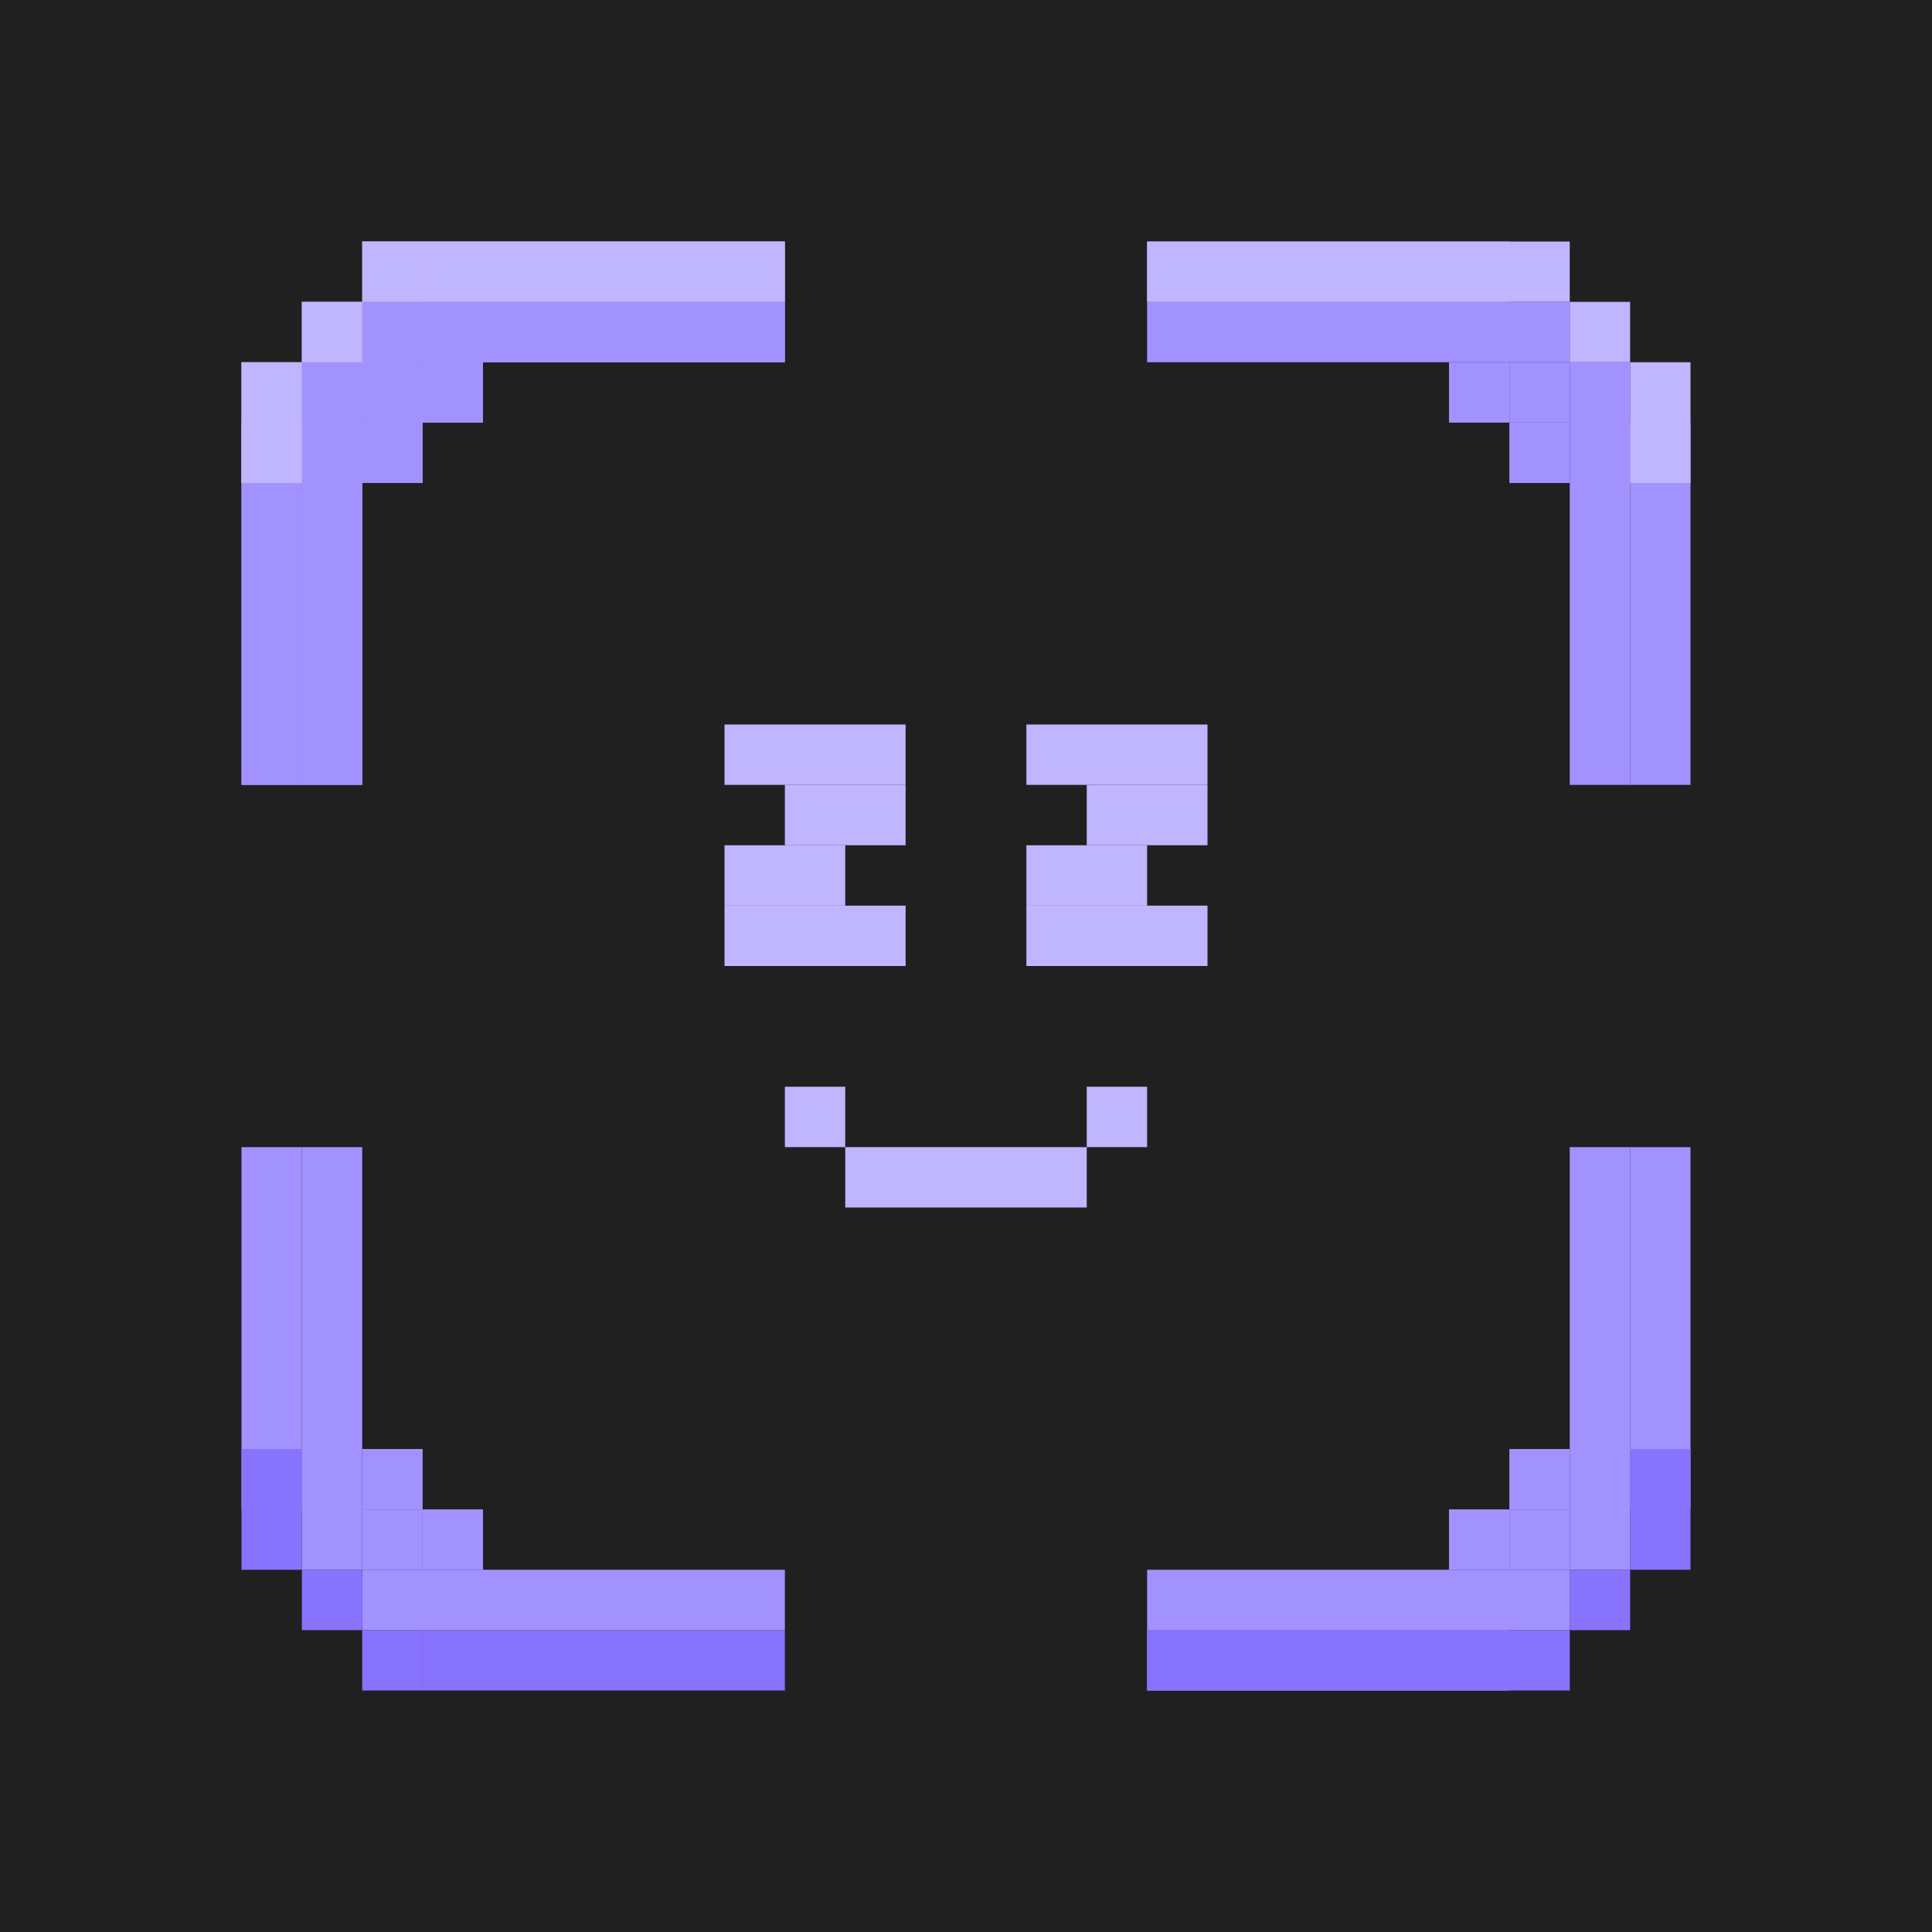
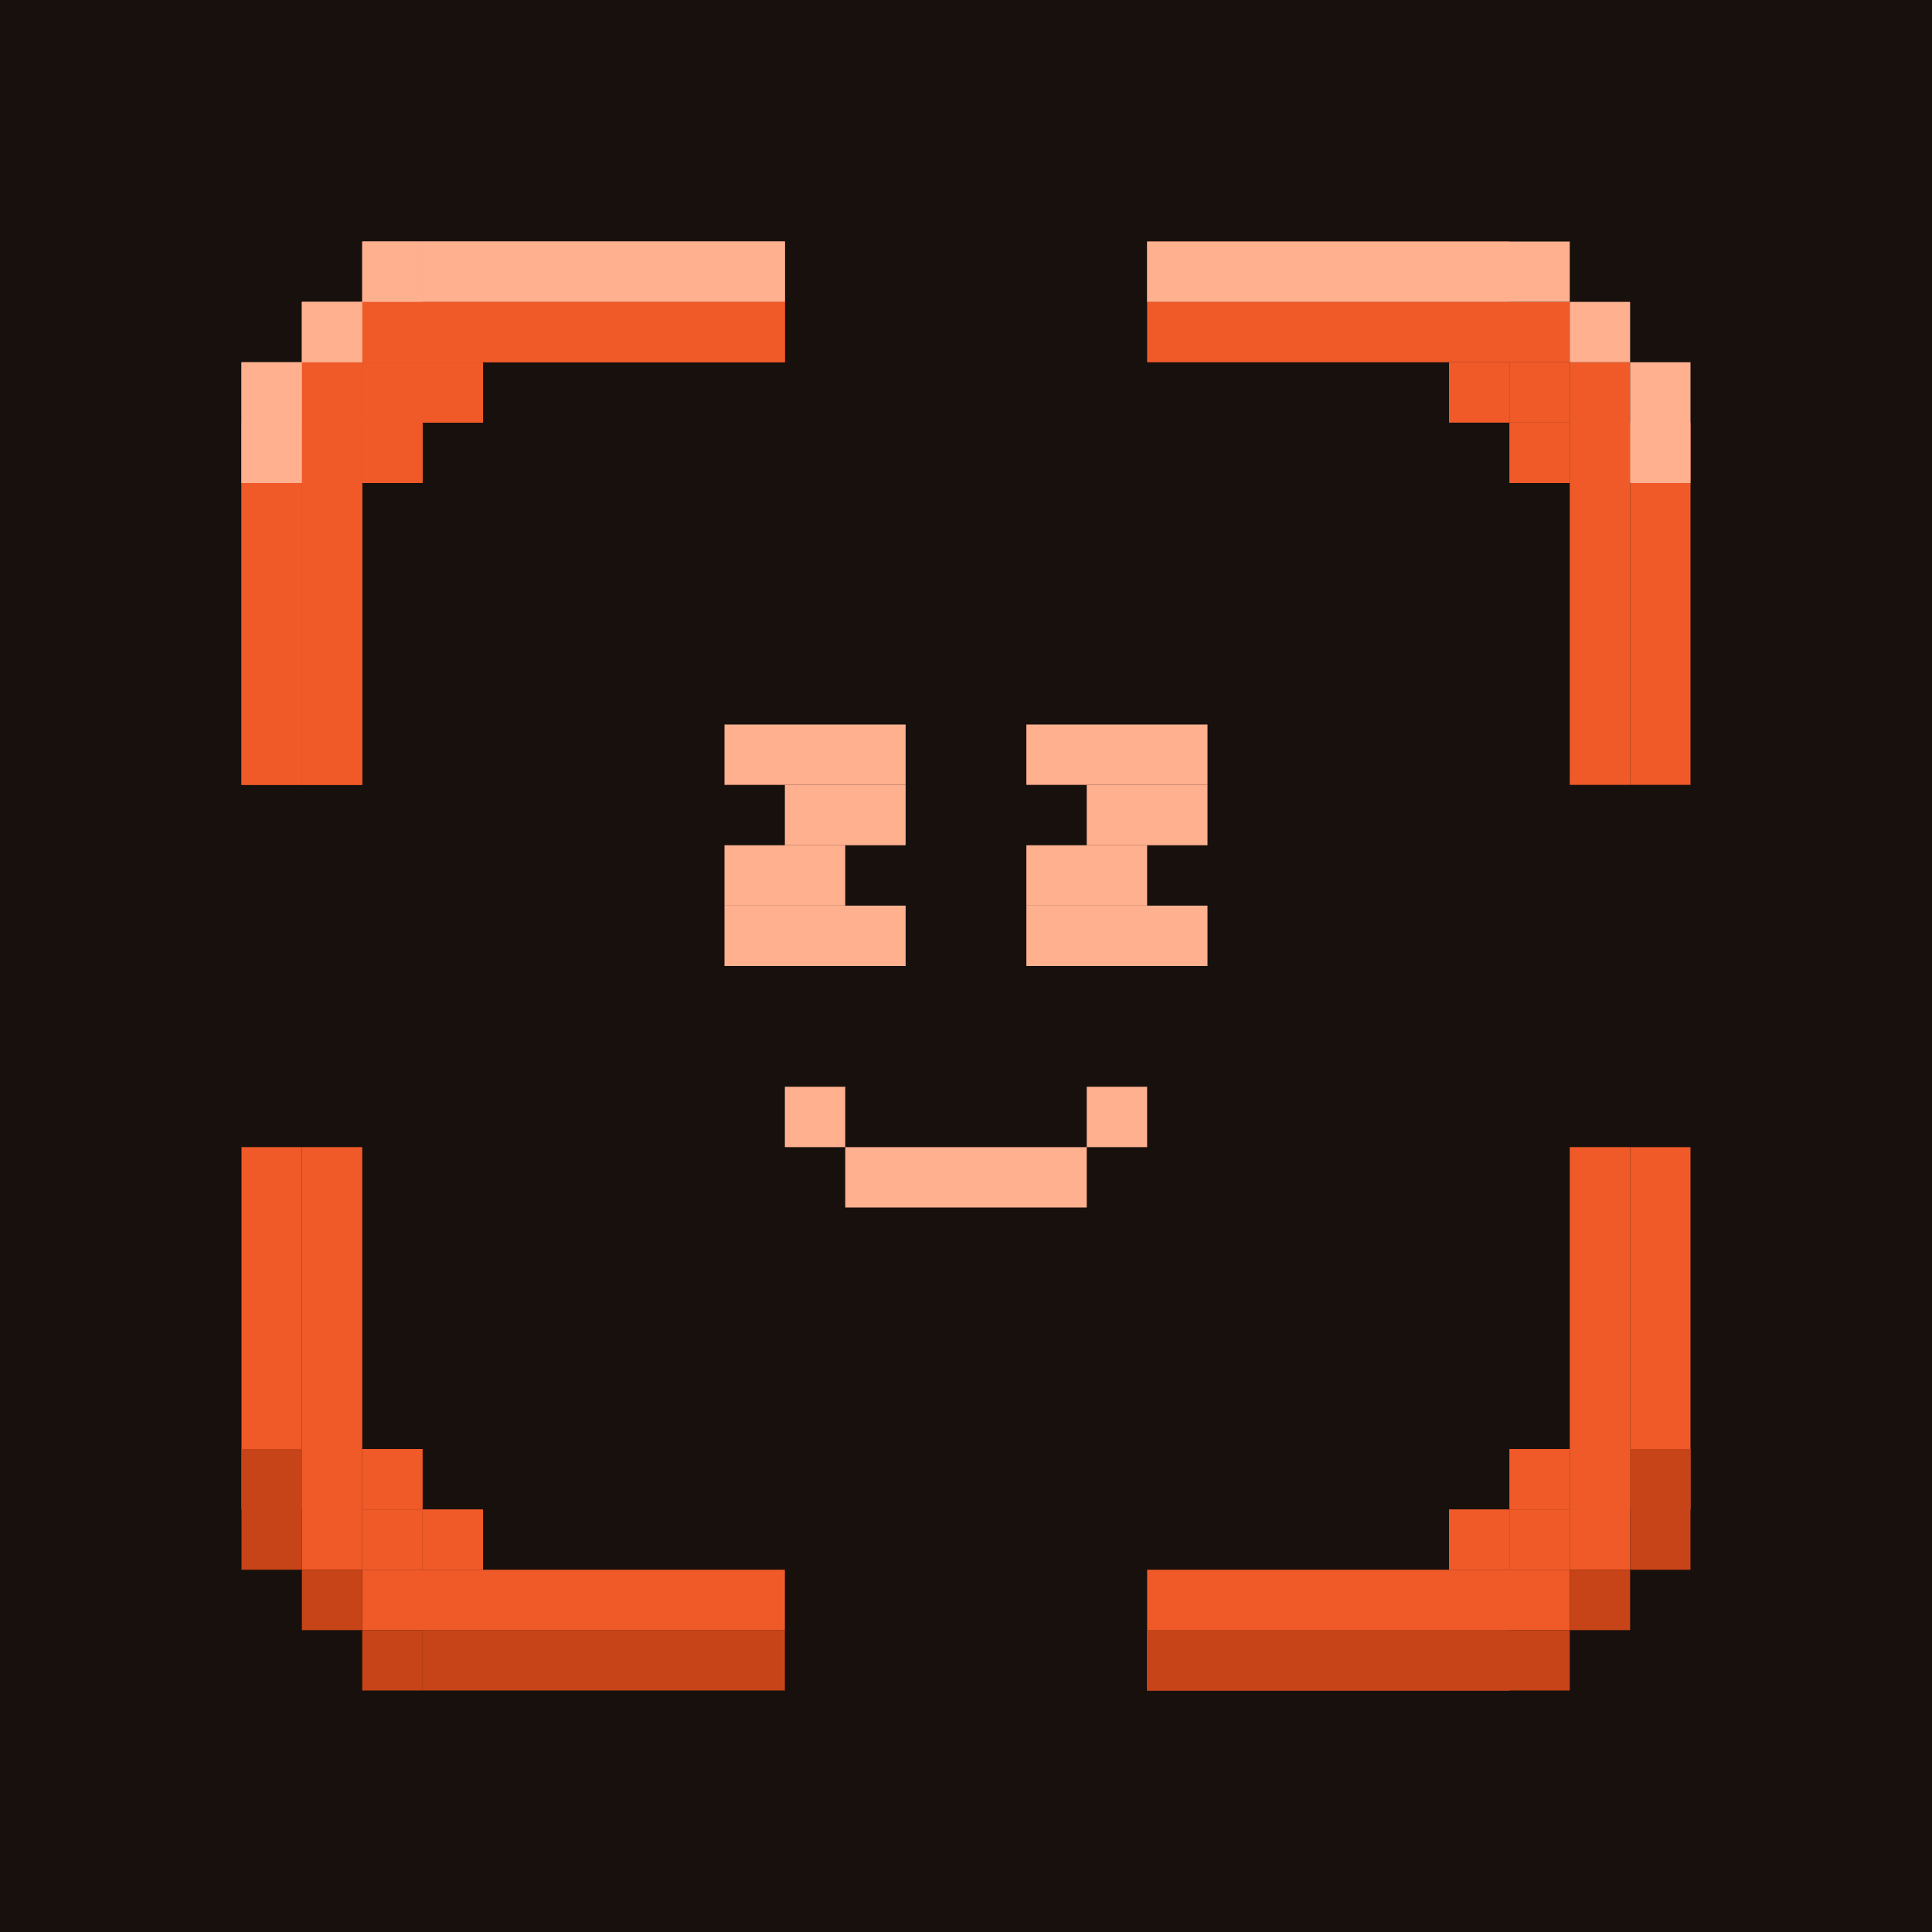
<svg xmlns="http://www.w3.org/2000/svg" width="32" height="32" viewBox="0 0 32 32" fill="none">
+   <style>
+ [fill="#202020"] { fill: #17100D !important; }
+ [fill="#C0B5FF"] { fill: #FFB08F !important; }
+ [fill="#A292FF"] { fill: #F05A28 !important; }
+ [fill="#8873FF"] { fill: #C74418 !important; }
+ </style>
  <rect width="32" height="32" fill="#202020" />
  <path d="M12 12H15V13H12V12Z" fill="#C0B5FF" />
  <path d="M17 12H20V13H17V12Z" fill="#C0B5FF" />
  <path d="M13 13H15V14H13V13Z" fill="#C0B5FF" />
  <path d="M18 13H20V14H18V13Z" fill="#C0B5FF" />
  <path d="M12 14H14V15H12V14Z" fill="#C0B5FF" />
  <path d="M17 14H19V15H17V14Z" fill="#C0B5FF" />
  <path d="M12 15H15V16H12V15Z" fill="#C0B5FF" />
  <path d="M17 15H20V16H17V15Z" fill="#C0B5FF" />
  <path d="M13 18H14V19H13V18Z" fill="#C0B5FF" />
  <path d="M18 18H19V19H18V18Z" fill="#C0B5FF" />
  <path d="M14 19H18V20H14V19Z" fill="#C0B5FF" />
  <rect x="4" y="7" width="1" height="6" fill="#A292FF" />
  <rect x="5" y="6" width="1" height="7" fill="#A292FF" />
  <rect x="7" y="4" width="6" height="1" fill="#C0B5FF" />
  <rect x="6" y="5" width="7" height="1" fill="#A292FF" />
  <rect x="6" y="6" width="1" height="1" fill="#A292FF" />
  <rect x="4" y="6" width="1" height="2" fill="#C0B5FF" />
  <rect x="5" y="5" width="1" height="1" fill="#C0B5FF" />
  <rect x="6" y="4" width="1" height="1" fill="#C0B5FF" />
  <rect x="6" y="7" width="1" height="1" fill="#A292FF" />
  <rect x="7" y="6" width="1" height="1" fill="#A292FF" />
  <rect x="4" y="7" width="1" height="6" fill="#A292FF" />
  <rect x="5" y="6" width="1" height="7" fill="#A292FF" />
  <rect x="7" y="4" width="6" height="1" fill="#C0B5FF" />
  <rect x="6" y="5" width="7" height="1" fill="#A292FF" />
  <rect x="6" y="6" width="1" height="1" fill="#A292FF" />
  <rect x="4" y="6" width="1" height="2" fill="#C0B5FF" />
  <rect x="5" y="5" width="1" height="1" fill="#C0B5FF" />
  <rect x="6" y="4" width="1" height="1" fill="#C0B5FF" />
  <rect x="6" y="7" width="1" height="1" fill="#A292FF" />
  <rect x="7" y="6" width="1" height="1" fill="#A292FF" />
  <rect width="1" height="6" transform="matrix(1 0 0 -1 4 25)" fill="#A292FF" />
  <rect width="1" height="7" transform="matrix(1 0 0 -1 5 26)" fill="#A292FF" />
  <rect width="6" height="1" transform="matrix(1 0 0 -1 7 28)" fill="#8873FF" />
  <rect width="7" height="1" transform="matrix(1 0 0 -1 6 27)" fill="#A292FF" />
  <rect width="1" height="1" transform="matrix(1 0 0 -1 6 26)" fill="#A292FF" />
  <rect width="1" height="2" transform="matrix(1 0 0 -1 4 26)" fill="#8873FF" />
  <rect width="1" height="1" transform="matrix(1 0 0 -1 5 27)" fill="#8873FF" />
  <rect width="1" height="1" transform="matrix(1 0 0 -1 6 28)" fill="#8873FF" />
  <rect width="1" height="1" transform="matrix(1 0 0 -1 6 25)" fill="#A292FF" />
  <rect width="1" height="1" transform="matrix(1 0 0 -1 7 26)" fill="#A292FF" />
  <g clip-path="url(#clip0_930_818)">
    <rect x="25" y="4" width="1" height="6" transform="rotate(90 25 4)" fill="#A292FF" />
    <rect x="26" y="5" width="1" height="7" transform="rotate(90 26 5)" fill="#A292FF" />
    <rect x="28" y="7" width="6" height="1" transform="rotate(90 28 7)" fill="#A292FF" />
    <rect x="27" y="6" width="7" height="1" transform="rotate(90 27 6)" fill="#A292FF" />
    <rect x="26" y="6" width="1" height="1" transform="rotate(90 26 6)" fill="#A292FF" />
    <rect x="26" y="4" width="1" height="7" transform="rotate(90 26 4)" fill="#C0B5FF" />
    <rect x="27" y="5" width="1" height="1" transform="rotate(90 27 5)" fill="#C0B5FF" />
    <rect x="28" y="6" width="2" height="1" transform="rotate(90 28 6)" fill="#C0B5FF" />
    <rect x="25" y="6" width="1" height="1" transform="rotate(90 25 6)" fill="#A292FF" />
    <rect x="26" y="7" width="1" height="1" transform="rotate(90 26 7)" fill="#A292FF" />
  </g>
  <g clip-path="url(#clip1_930_818)">
    <rect width="1" height="6" transform="matrix(-4.37114e-08 -1 -1 4.37114e-08 25 28)" fill="#A292FF" />
    <rect width="1" height="7" transform="matrix(-4.37114e-08 -1 -1 4.37114e-08 26 27)" fill="#A292FF" />
    <rect width="6" height="1" transform="matrix(-4.37114e-08 -1 -1 4.37114e-08 28 25)" fill="#A292FF" />
    <rect width="7" height="1" transform="matrix(-4.37114e-08 -1 -1 4.37114e-08 27 26)" fill="#A292FF" />
    <rect width="1" height="1" transform="matrix(-4.37114e-08 -1 -1 4.37114e-08 26 26)" fill="#A292FF" />
    <rect width="1" height="7" transform="matrix(-4.37114e-08 -1 -1 4.37114e-08 26 28)" fill="#8873FF" />
    <rect width="1" height="1" transform="matrix(-4.37114e-08 -1 -1 4.37114e-08 27 27)" fill="#8873FF" />
    <rect width="2" height="1" transform="matrix(-4.37114e-08 -1 -1 4.37114e-08 28 26)" fill="#8873FF" />
    <rect width="1" height="1" transform="matrix(-4.37114e-08 -1 -1 4.37114e-08 25 26)" fill="#A292FF" />
    <rect width="1" height="1" transform="matrix(-4.37114e-08 -1 -1 4.37114e-08 26 25)" fill="#A292FF" />
  </g>
  <defs>
    <clipPath id="clip0_930_818">
      <rect width="10" height="10" fill="white" transform="translate(28 4) rotate(90)" />
    </clipPath>
    <clipPath id="clip1_930_818">
      <rect width="10" height="10" fill="white" transform="matrix(-4.37114e-08 -1 -1 4.37114e-08 28 28)" />
    </clipPath>
  </defs>
</svg>
